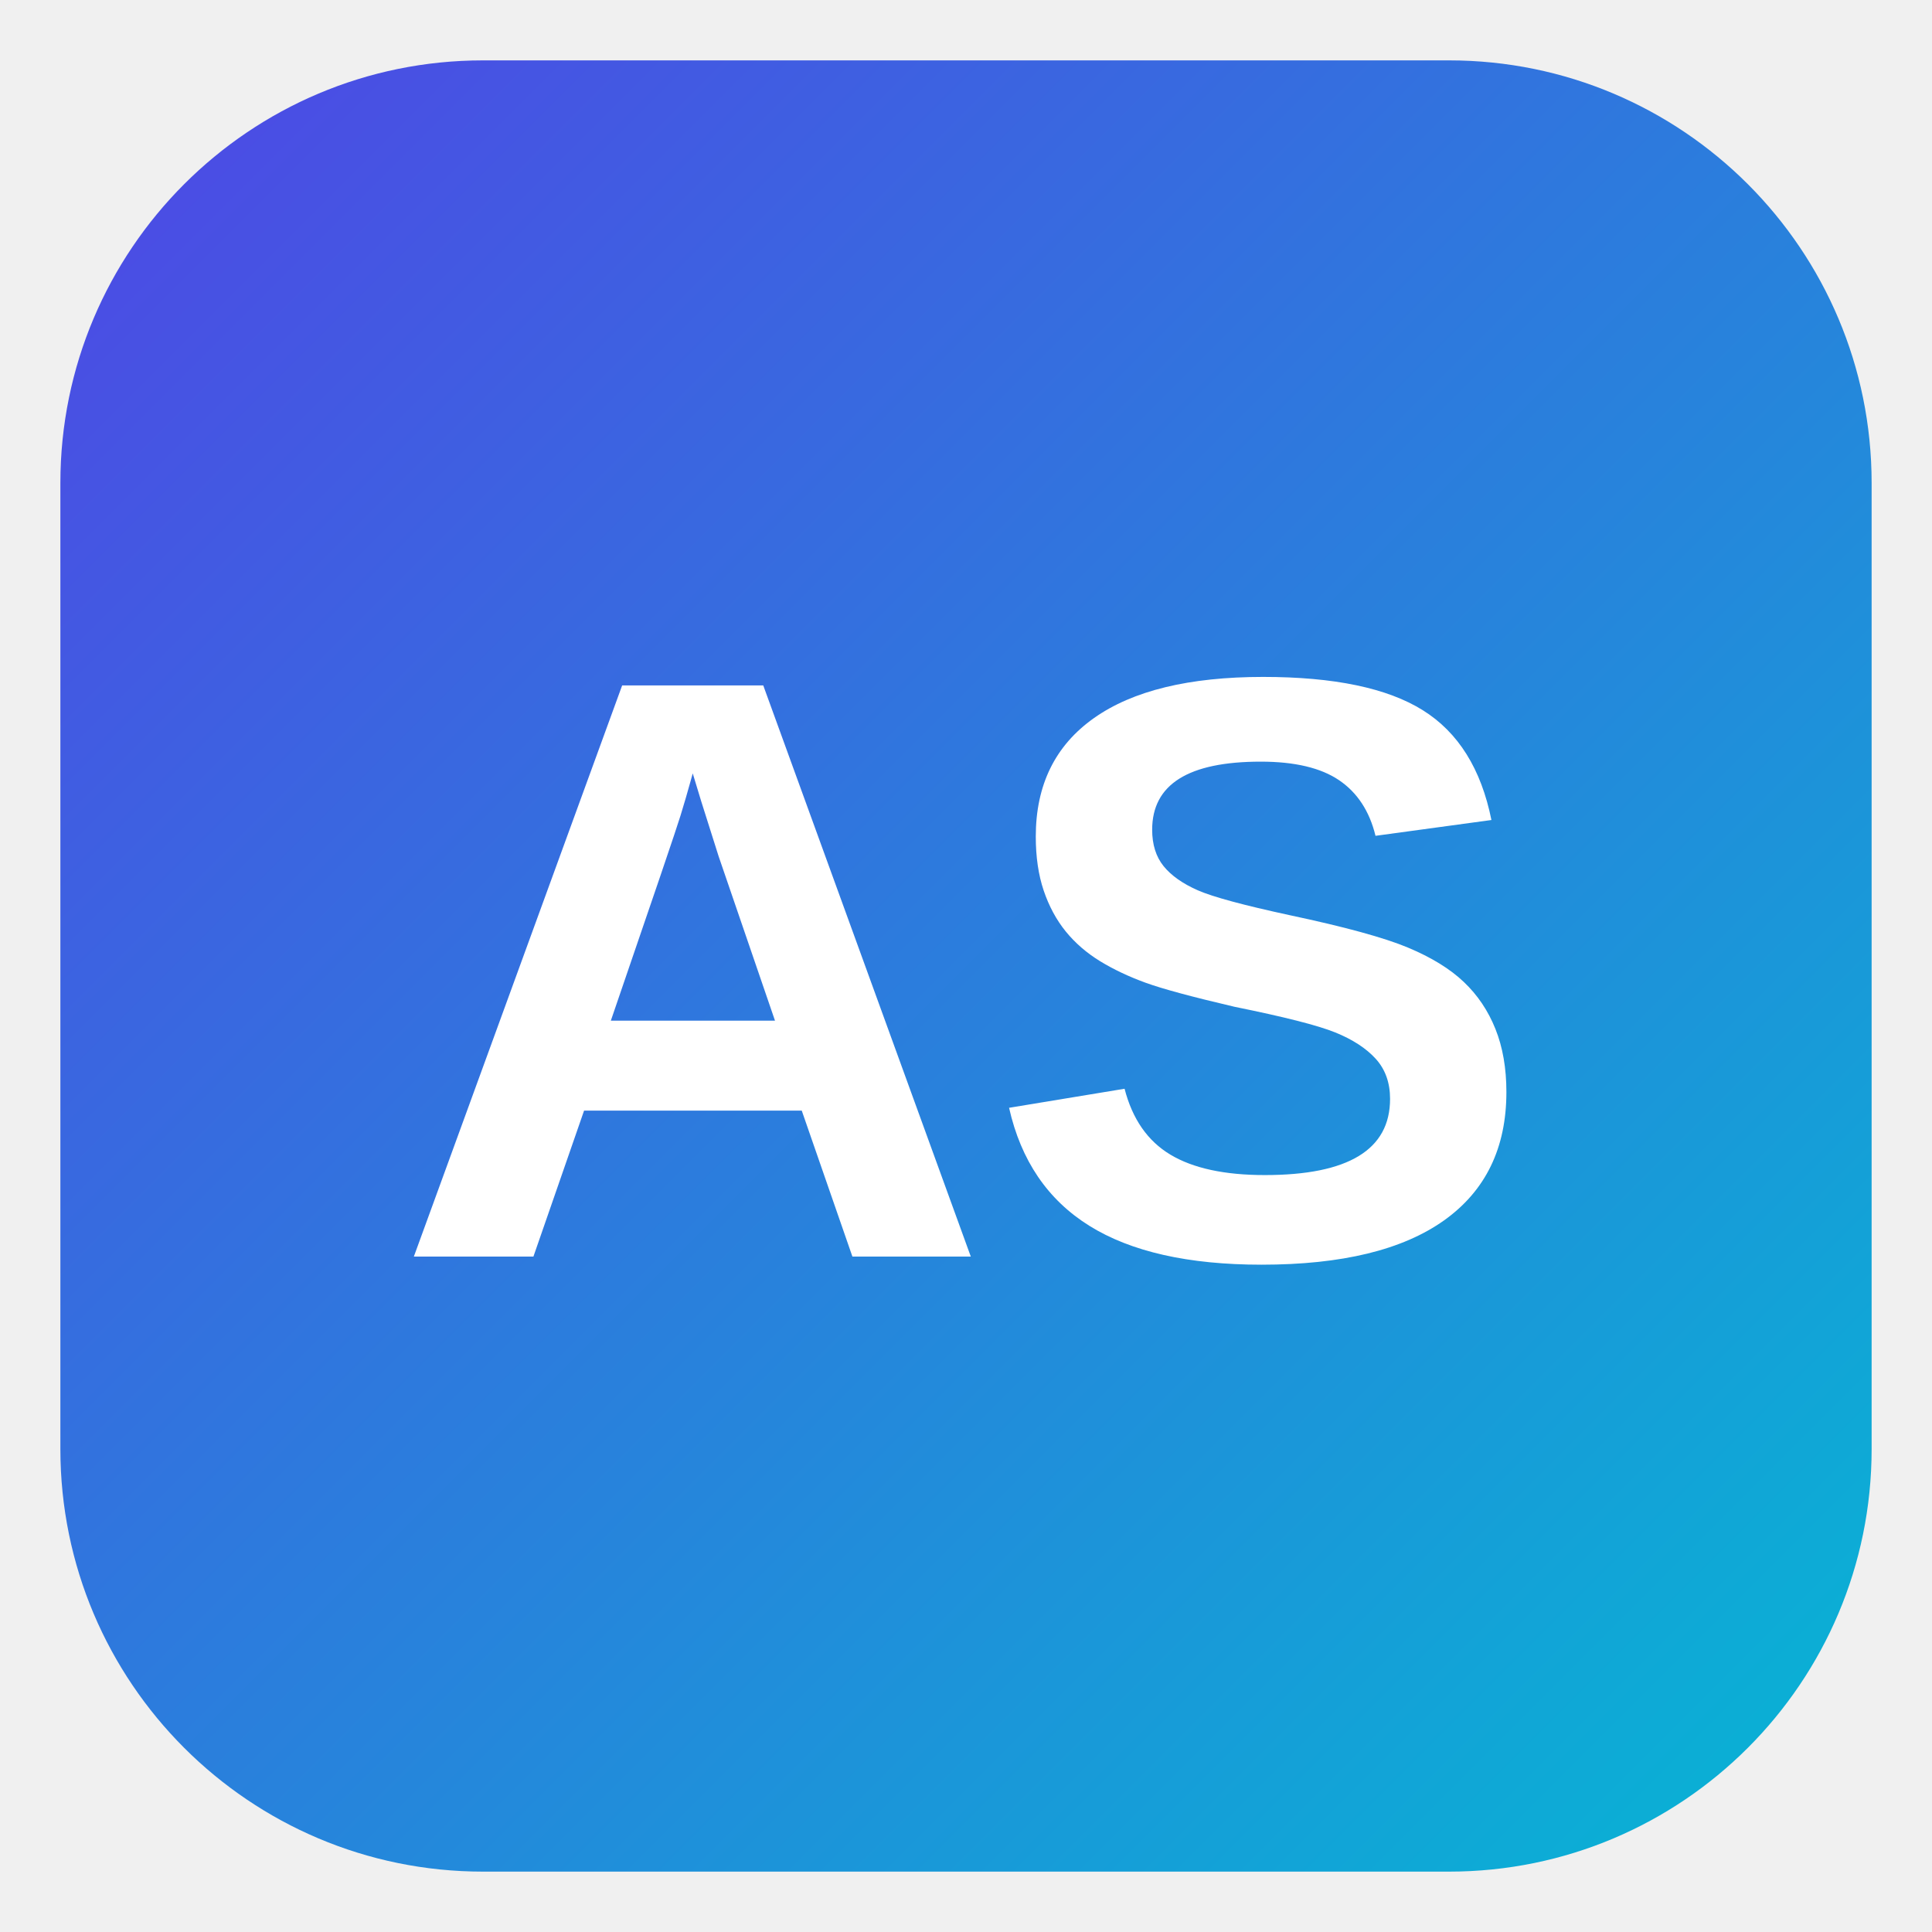
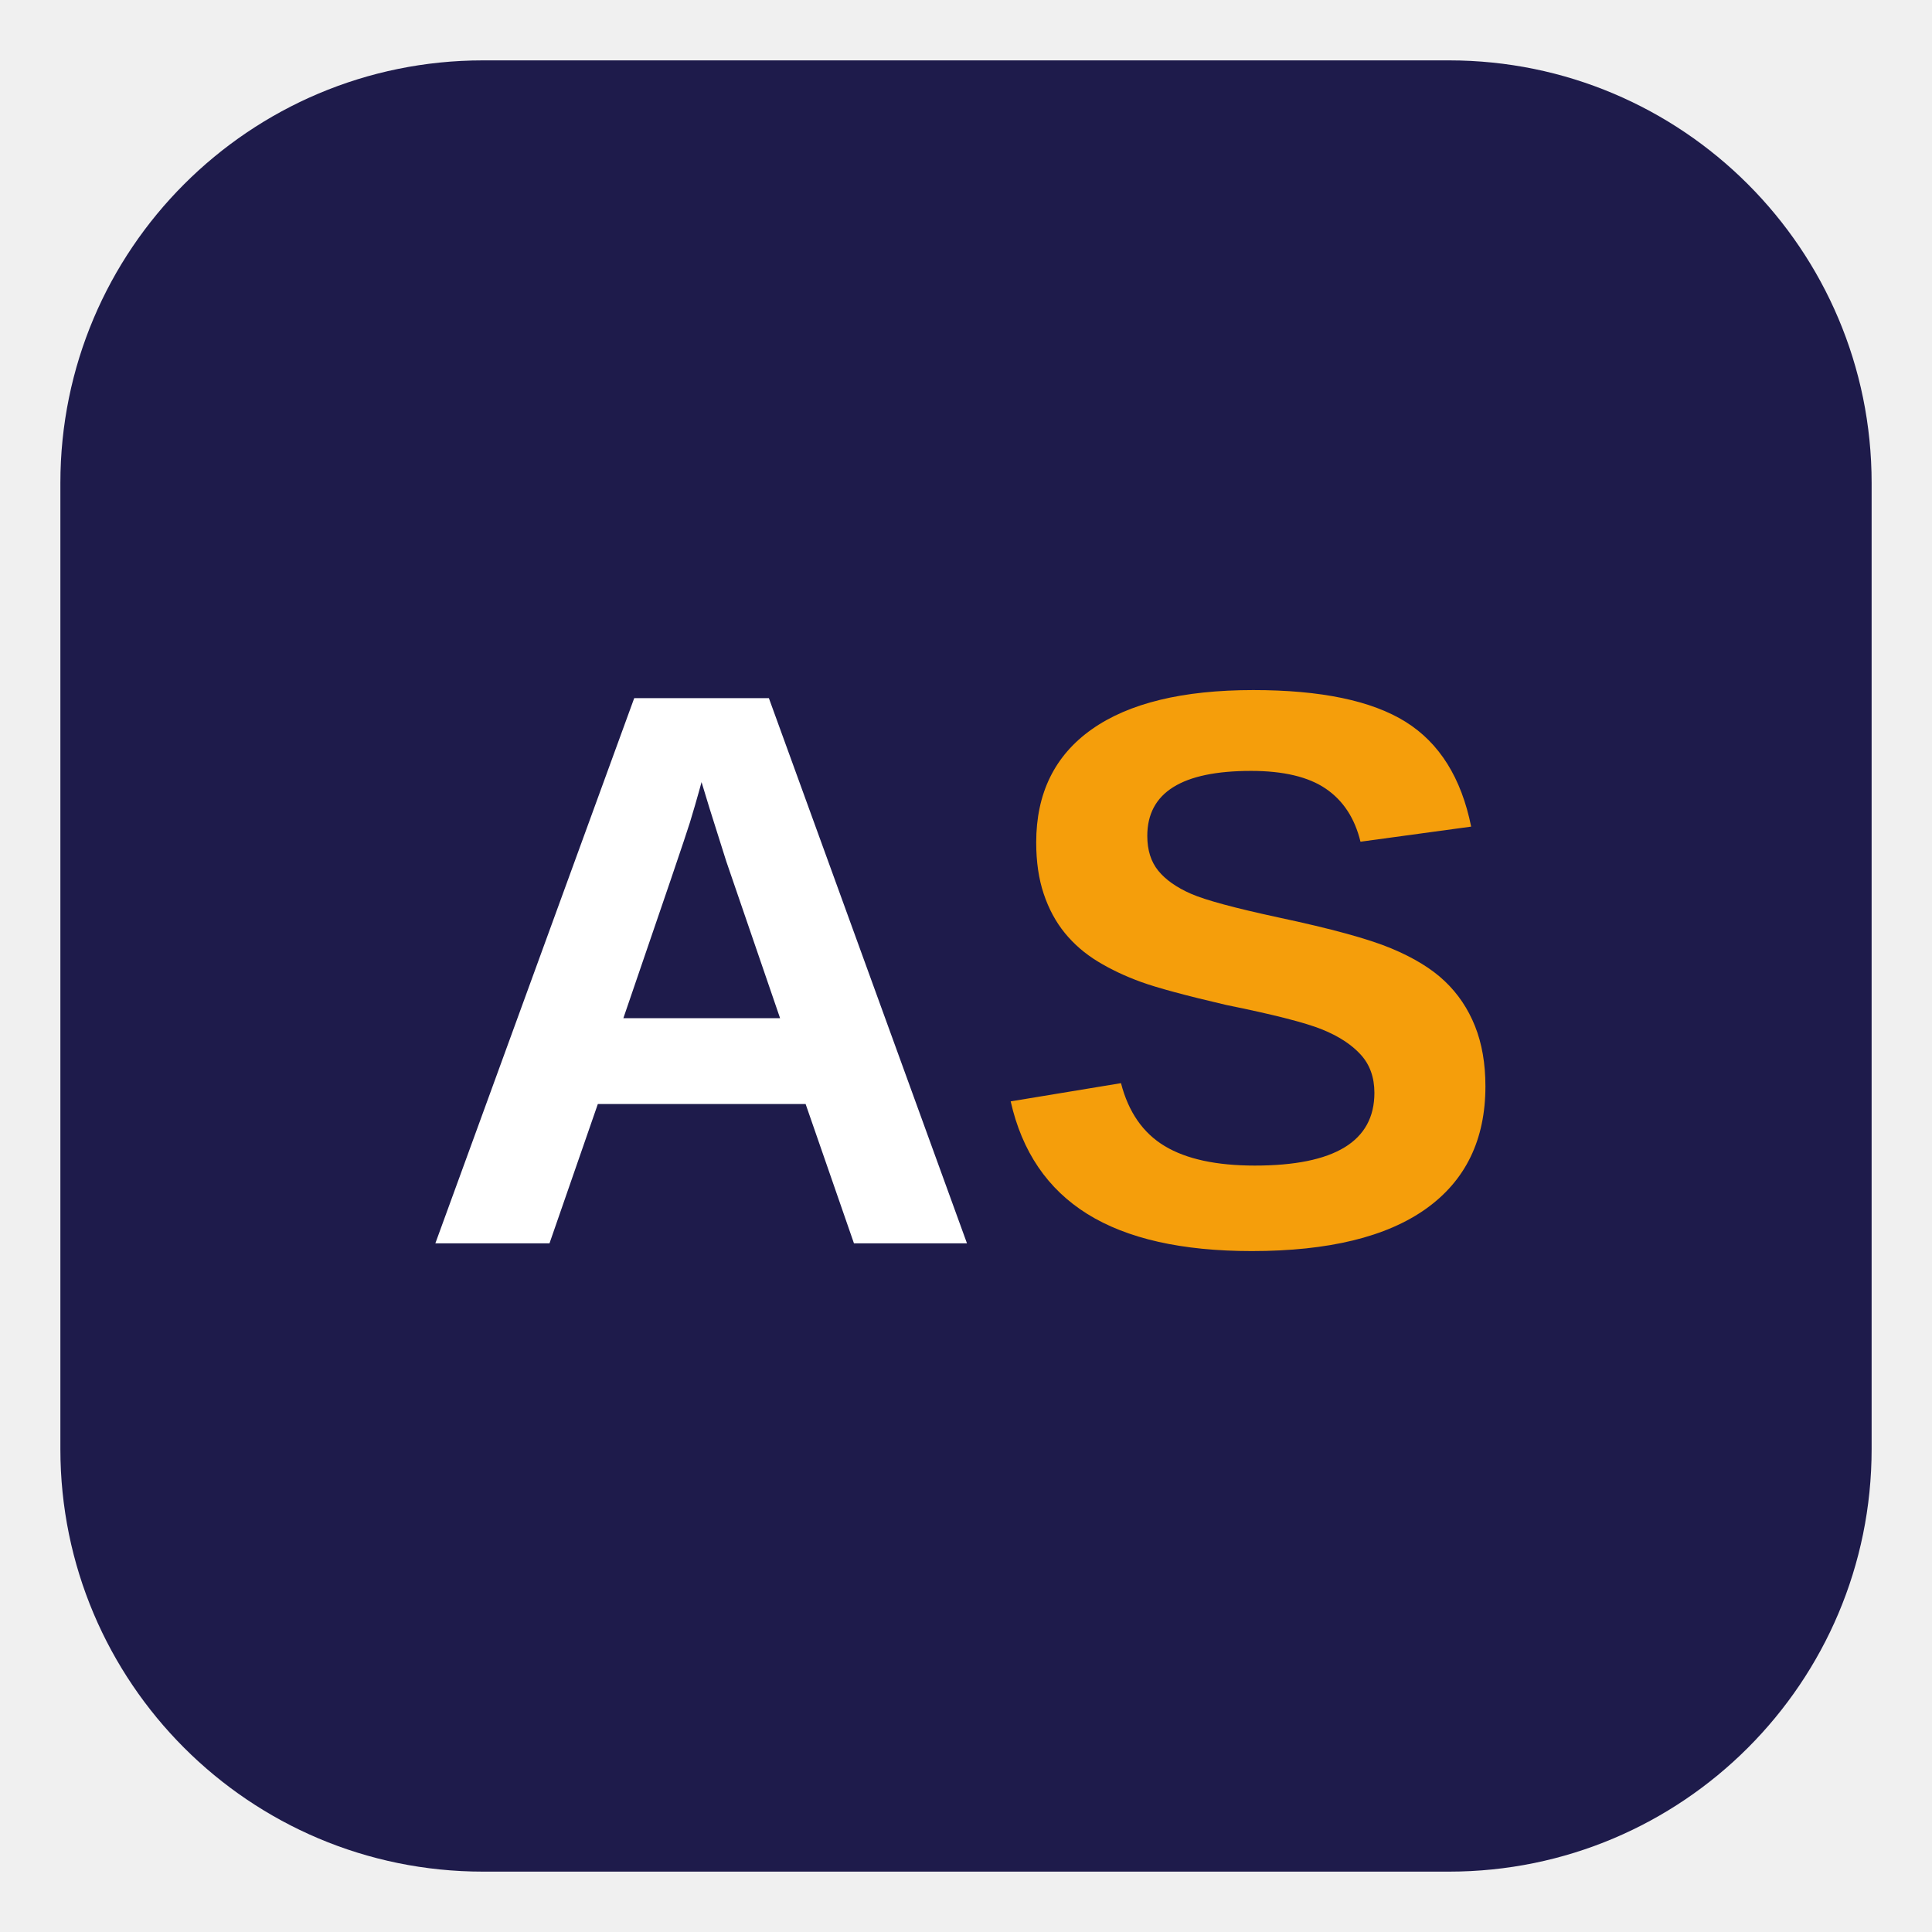
<svg xmlns="http://www.w3.org/2000/svg" viewBox="0 0 512 512">
-   <defs>
-     <linearGradient id="g" x1="0" y1="0" x2="1" y2="1">
-       <stop offset="0" stop-color="#4f46e5" />
-       <stop offset="1" stop-color="#06b6d4" />
-     </linearGradient>
-   </defs>
-   <rect x="16" y="16" width="480" height="480" rx="112" fill="url(#g)" />
-   <text x="50%" y="50%" dy=".35em" text-anchor="middle" font-family="Poppins, 'Segoe UI', Arial, sans-serif" font-weight="700" font-size="220" fill="#fff" letter-spacing="-2">AS</text>
+   <rect x="16" y="16" width="480" height="480" rx="112" fill="#1e1b4b" />
+   <text x="50%" y="50%" dy=".35em" text-anchor="middle" font-family="Nunito, 'Arial Rounded MT Bold', 'Segoe UI', Arial, sans-serif" font-weight="900" font-size="210" letter-spacing="2" fill="#fff">A<tspan fill="#f59e0b">S</tspan>
+   </text>
</svg>
